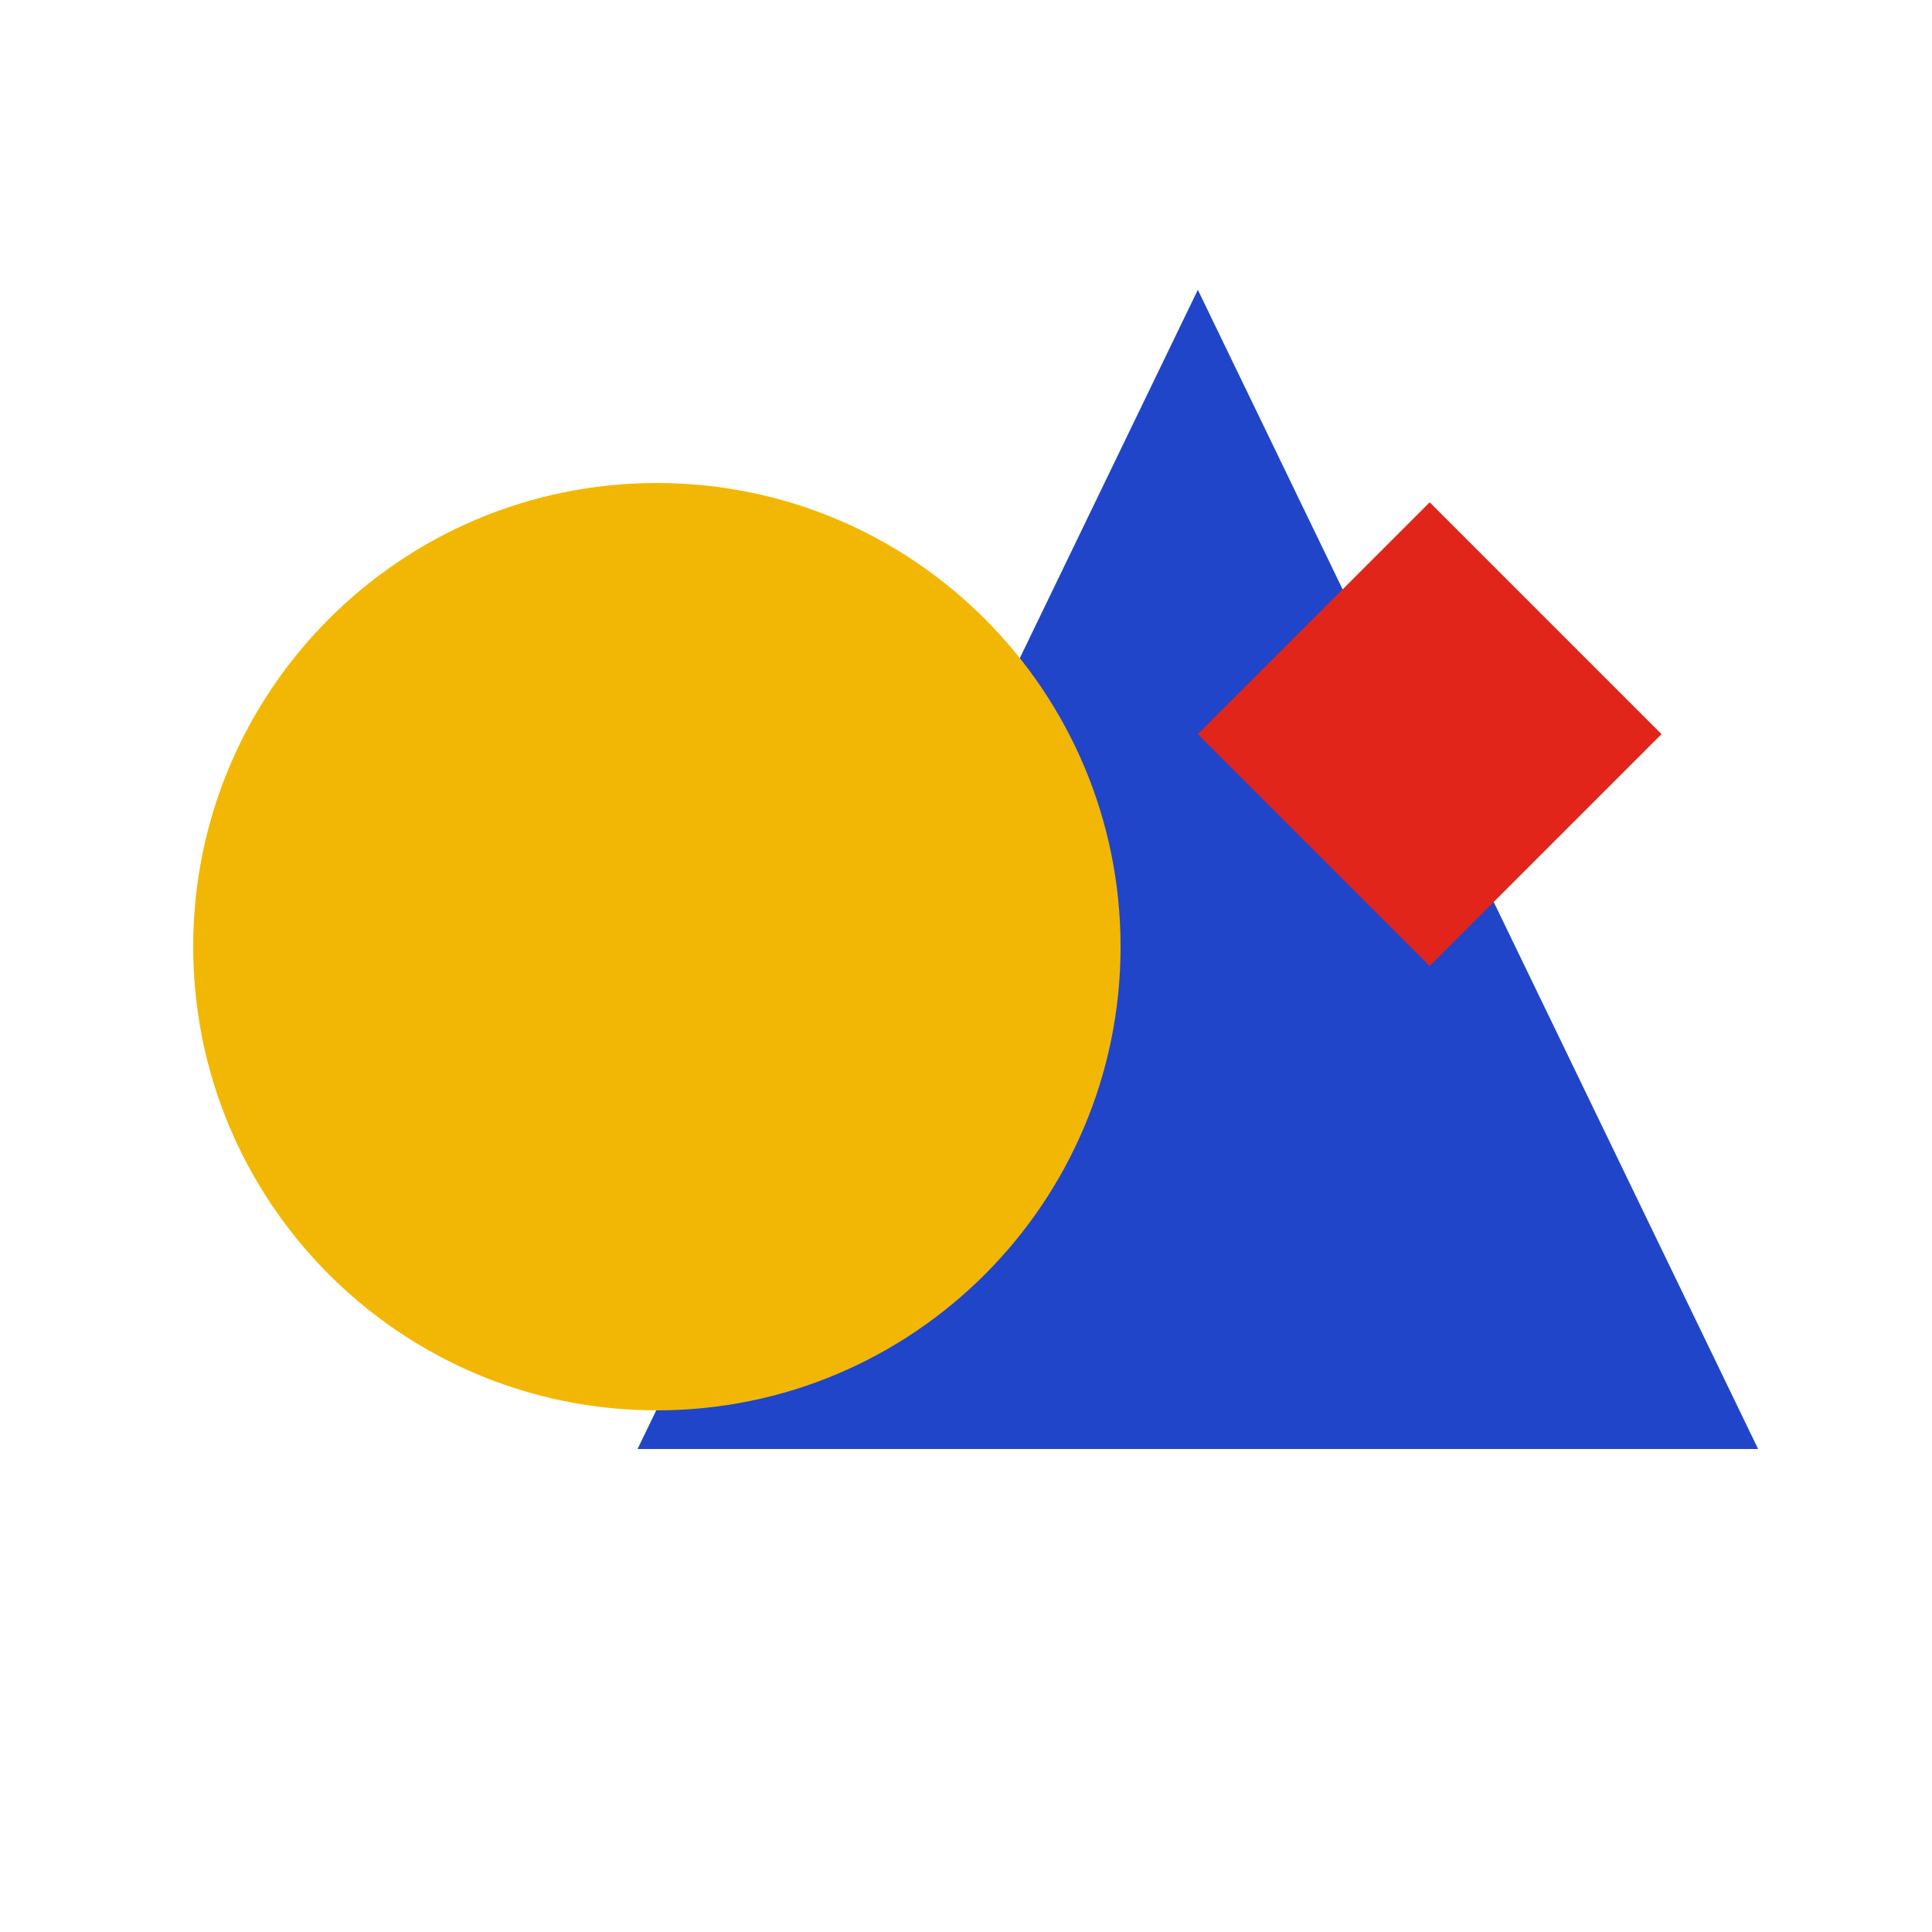
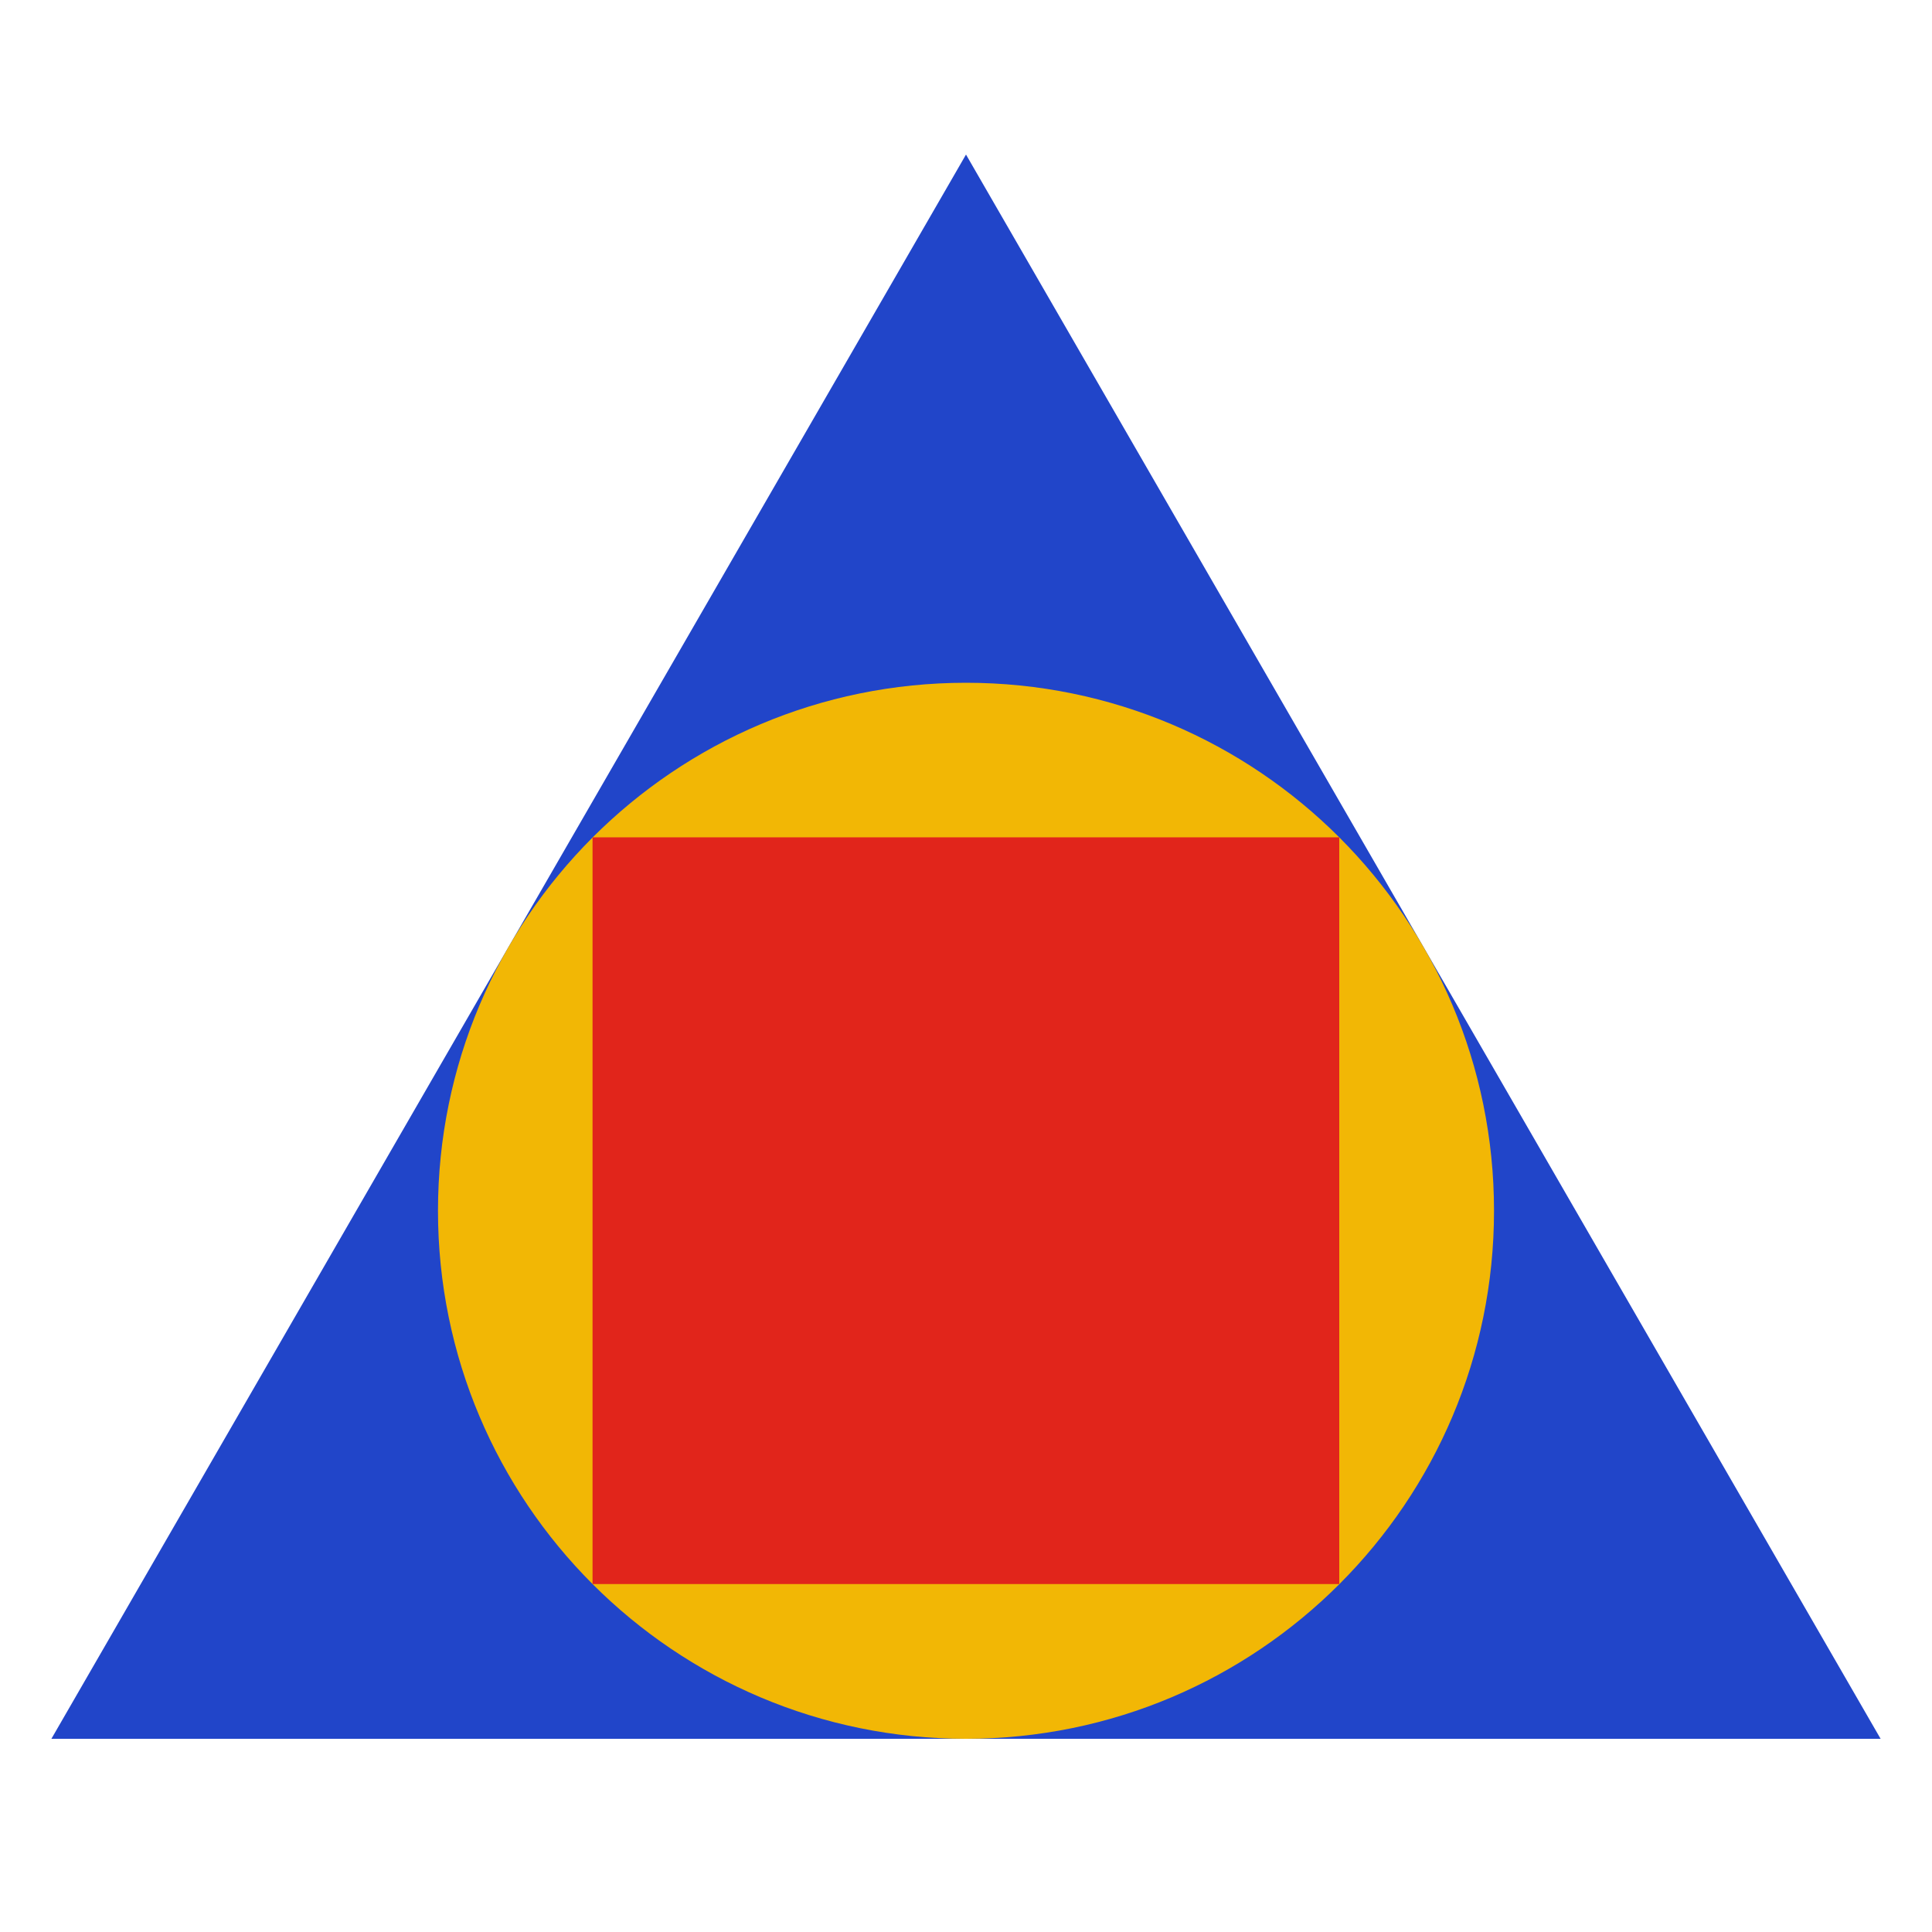
<svg xmlns="http://www.w3.org/2000/svg" viewBox="0 0 100 100">
-   <polygon points="62,15 91,75 33,75" fill="#2145c9" />
-   <circle cx="34" cy="49" r="24" fill="#f2b705" />
-   <polygon points="74,26 86,38 74,50 62,38" fill="#e1251b" />
+   <polygon points="50,8 97.34,90 2.66,90" fill="#2145c9" />
+   <circle cx="50" cy="62.67" r="27.33" fill="#f2b705" />
+   <rect x="30.67" y="43.34" width="38.65" height="38.65" fill="#e1251b" />
</svg>
